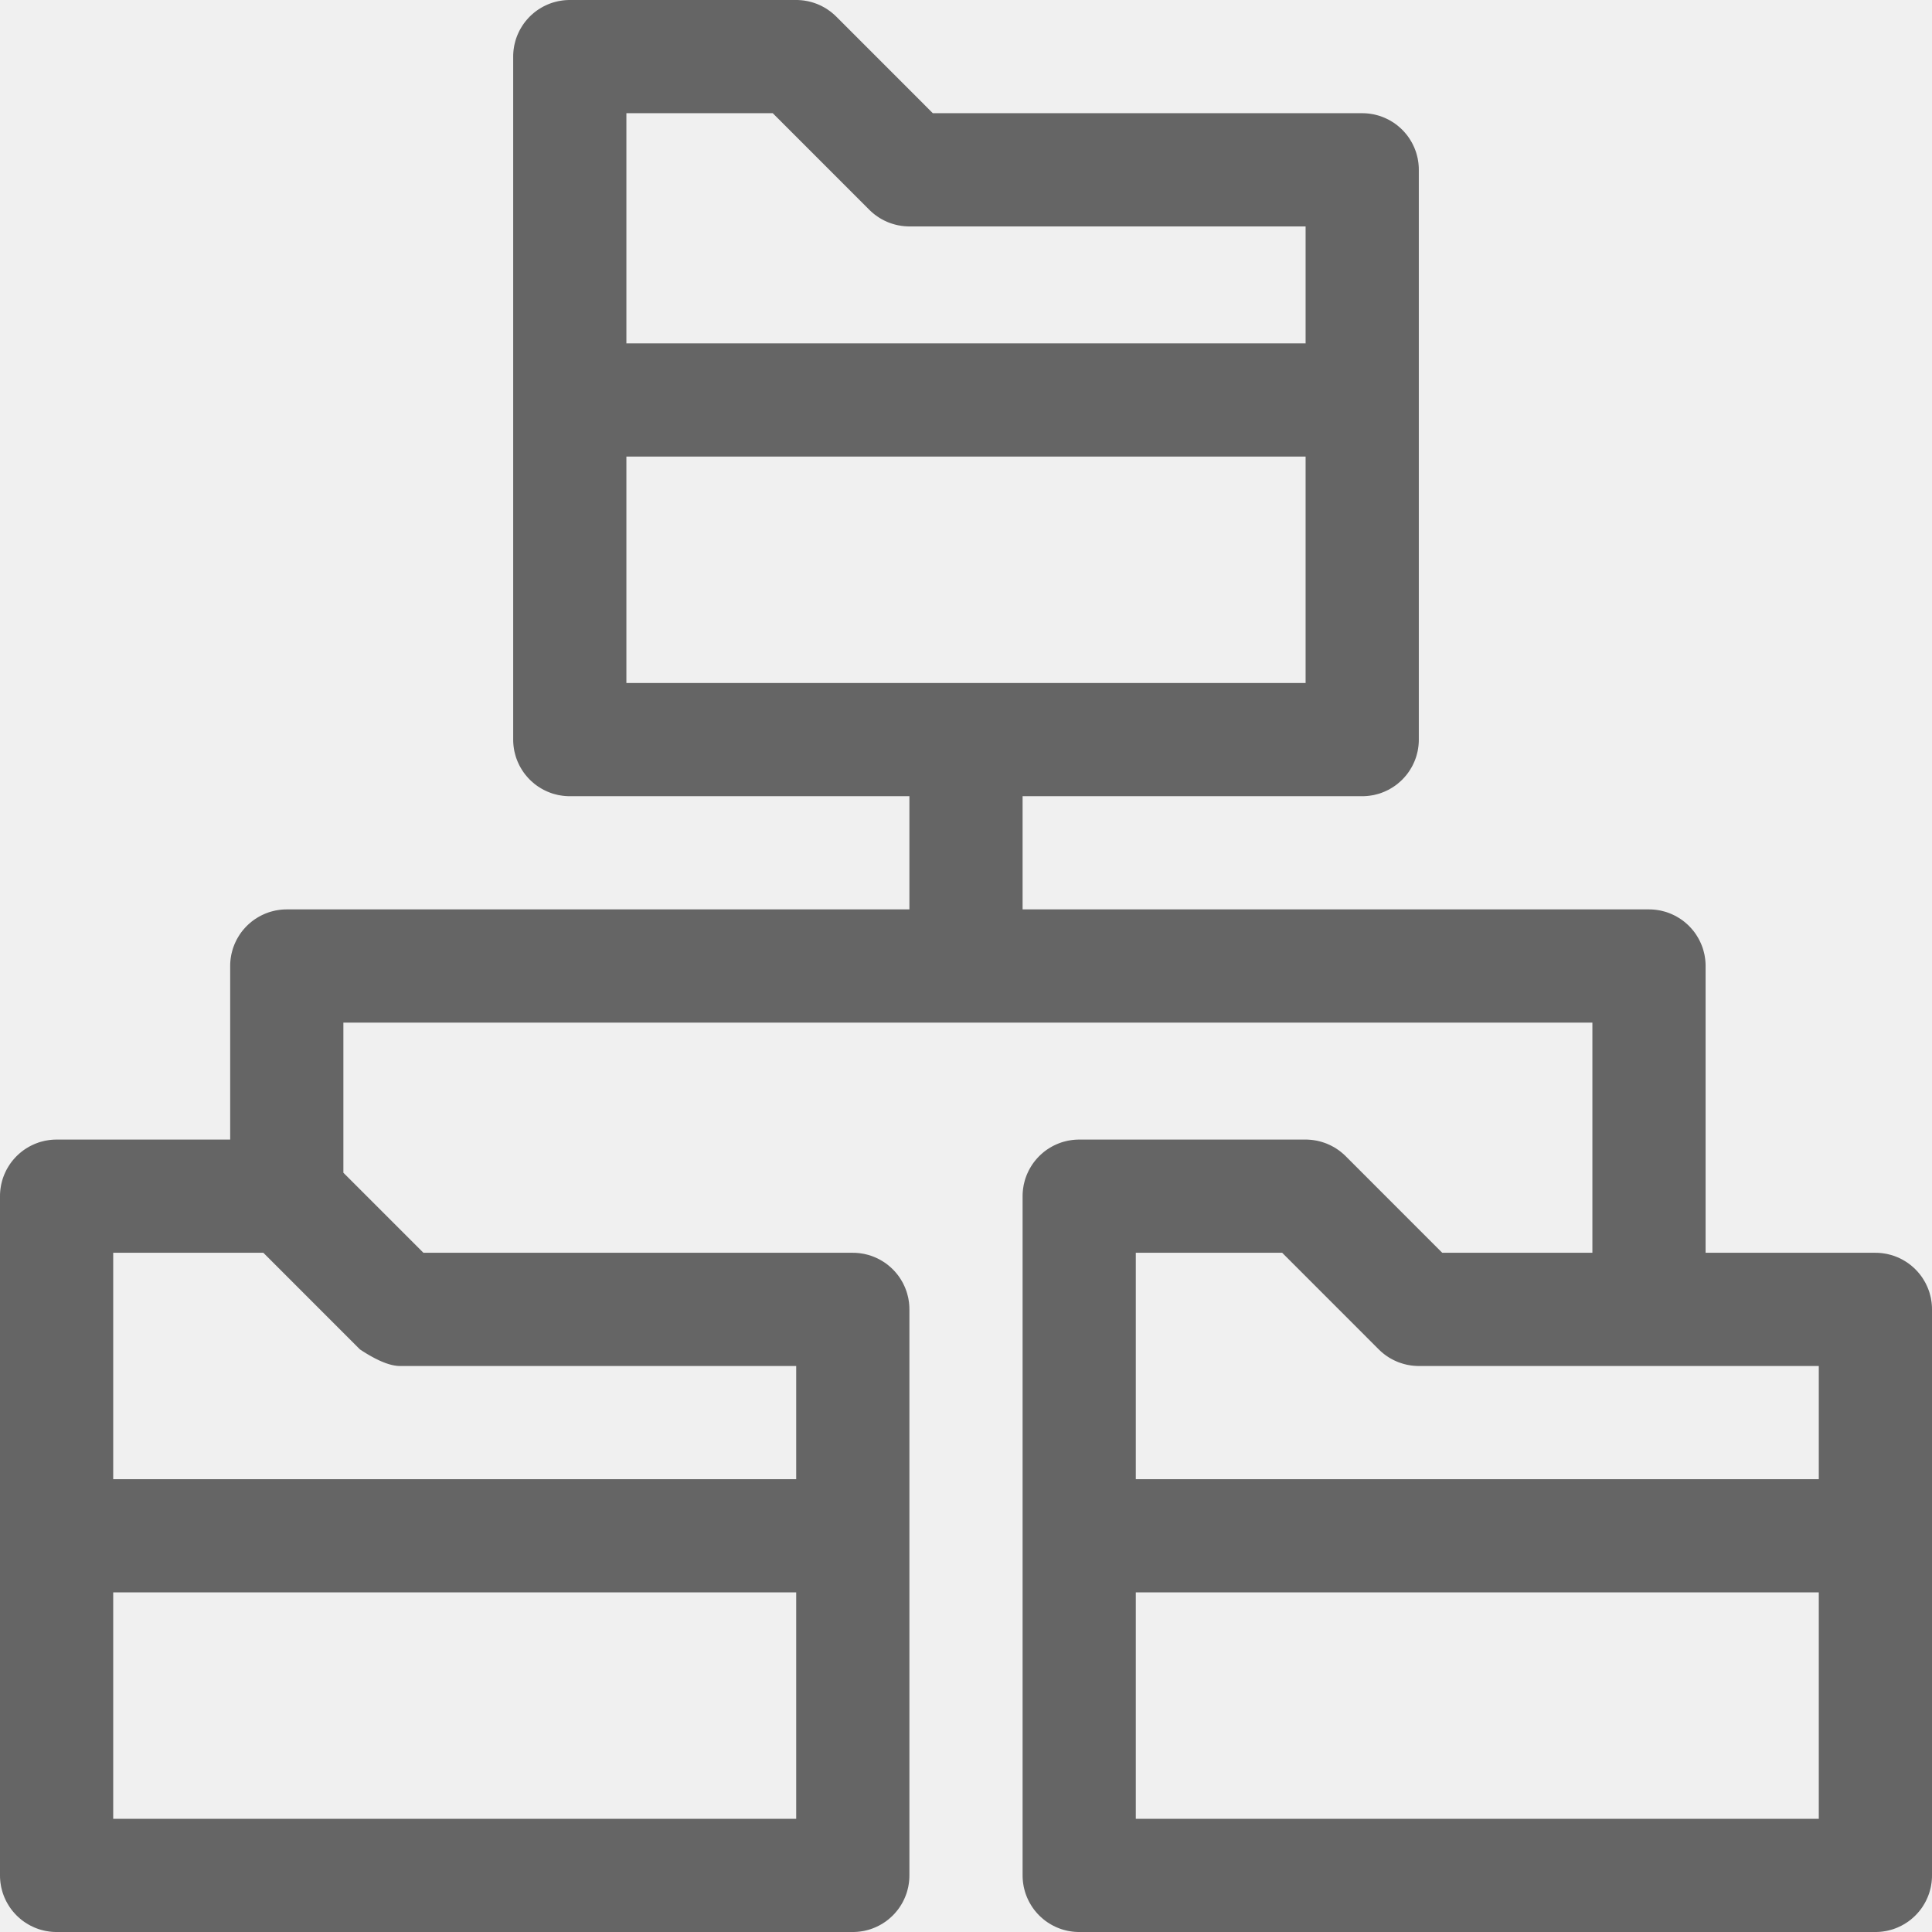
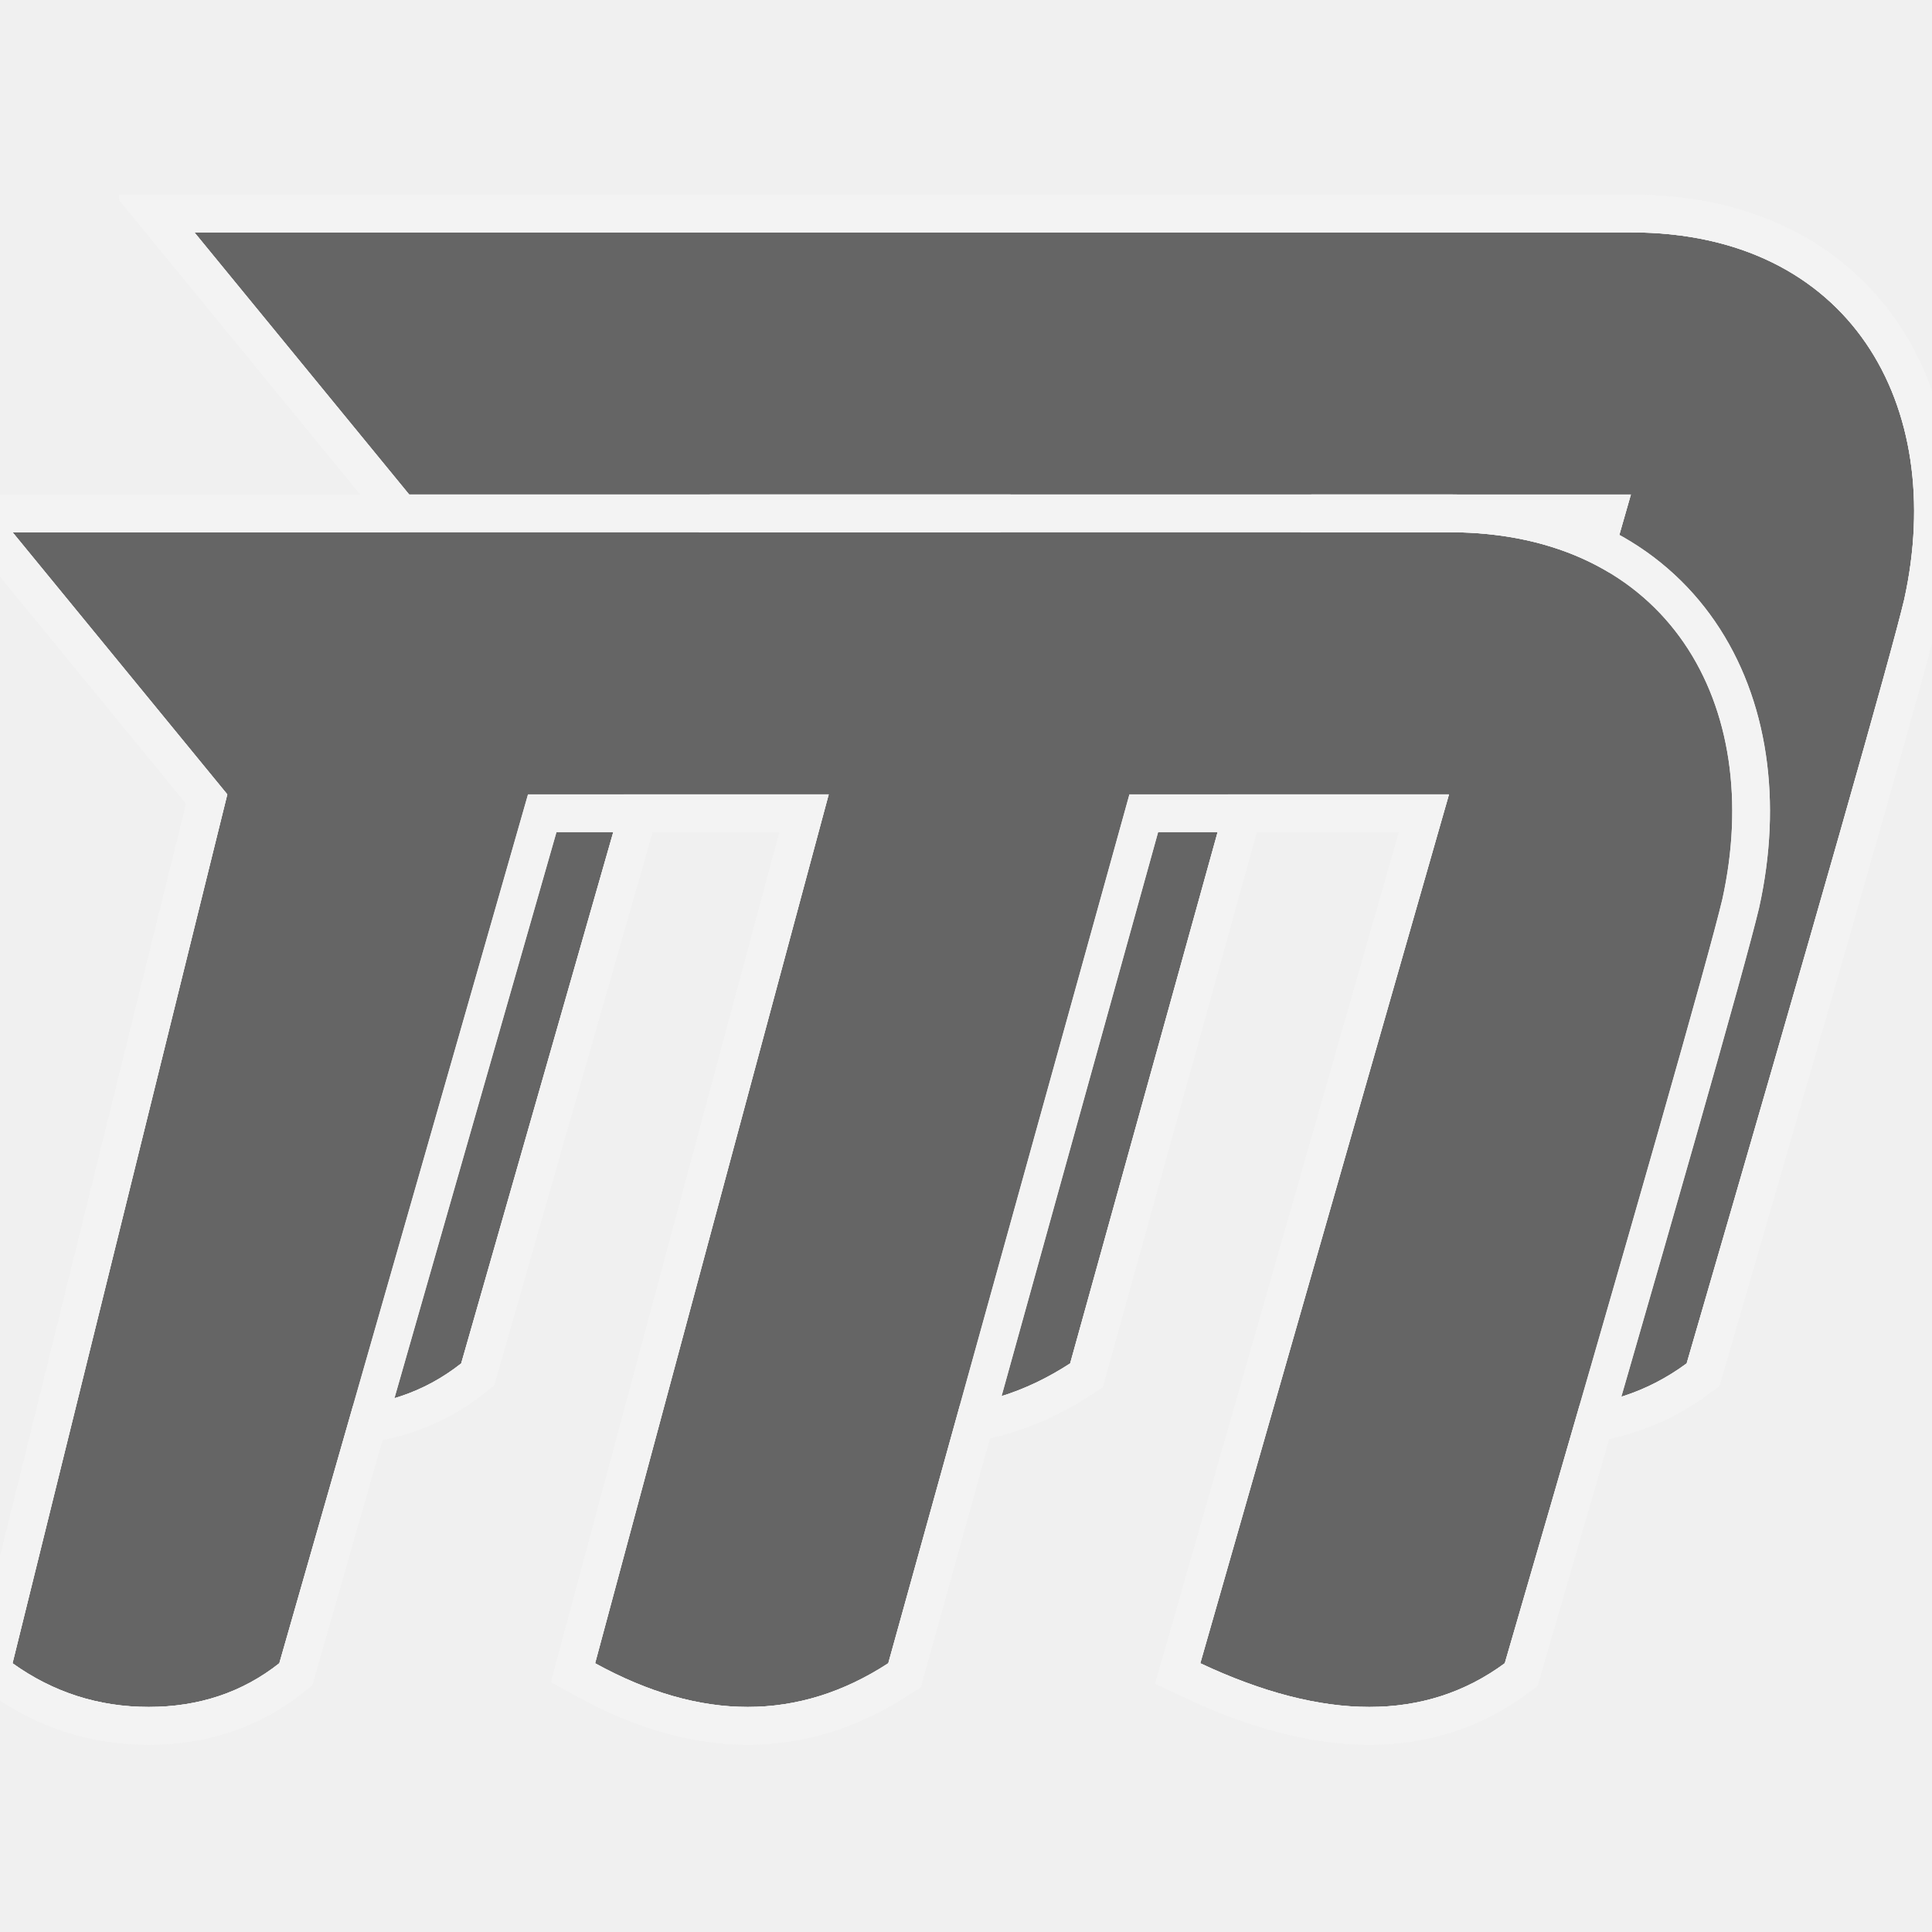
<svg xmlns="http://www.w3.org/2000/svg" xmlns:xlink="http://www.w3.org/1999/xlink" version="1.1" preserveAspectRatio="xMidYMid meet" viewBox="0 0 512 512" width="512" height="512">
  <defs>
-     <path d="M211.6 0.01L211.89 0.03L212.19 0.05L212.48 0.07L212.78 0.11L213.07 0.14L213.36 0.19L213.65 0.24L213.94 0.29L214.23 0.35L214.51 0.42L214.8 0.49L215.08 0.57L215.36 0.65L215.64 0.74L215.92 0.83L216.19 0.93L216.47 1.03L216.74 1.14L217.01 1.26L217.28 1.38L217.54 1.5L217.8 1.63L218.06 1.77L218.32 1.91L218.57 2.05L218.83 2.2L219.08 2.36L219.32 2.52L219.56 2.69L219.8 2.86L220.04 3.03L220.28 3.21L220.51 3.4L220.73 3.59L220.96 3.78L221.18 3.98L221.39 4.18L221.61 4.39L247.21 30L361 30L361.62 30.01L362.23 30.05L362.84 30.11L363.43 30.2L364.02 30.3L364.6 30.44L365.18 30.59L365.74 30.76L366.29 30.96L366.84 31.18L367.37 31.42L367.89 31.67L368.4 31.95L368.9 32.25L369.39 32.56L369.86 32.89L370.32 33.24L370.76 33.61L371.19 33.99L371.61 34.39L372.01 34.81L372.39 35.24L372.76 35.68L373.11 36.14L373.44 36.61L373.75 37.1L374.05 37.6L374.33 38.11L374.58 38.63L374.82 39.16L375.04 39.71L375.24 40.26L375.41 40.82L375.56 41.4L375.7 41.98L375.8 42.57L375.89 43.16L375.95 43.77L375.99 44.38L376 45L376 196L375.99 196.62L375.95 197.23L375.89 197.84L375.8 198.43L375.7 199.02L375.56 199.6L375.41 200.18L375.24 200.74L375.04 201.29L374.82 201.84L374.58 202.37L374.33 202.89L374.05 203.4L373.75 203.9L373.44 204.39L373.11 204.86L372.76 205.32L372.39 205.76L372.01 206.19L371.61 206.61L371.19 207.01L370.76 207.39L370.32 207.76L369.86 208.11L369.39 208.44L368.9 208.75L368.4 209.05L367.89 209.33L367.37 209.58L366.84 209.82L366.29 210.04L365.74 210.24L365.18 210.41L364.6 210.56L364.02 210.7L363.43 210.8L362.84 210.89L362.23 210.95L361.62 210.99L361 211L271 211L271 241L437 241L437.62 241.01L438.23 241.05L438.84 241.11L439.43 241.2L440.02 241.3L440.6 241.44L441.18 241.59L441.74 241.76L442.29 241.96L442.84 242.18L443.37 242.42L443.89 242.67L444.4 242.95L444.9 243.25L445.39 243.56L445.86 243.89L446.32 244.24L446.76 244.61L447.19 244.99L447.61 245.39L448.01 245.81L448.39 246.24L448.76 246.68L449.11 247.14L449.44 247.61L449.75 248.1L450.05 248.6L450.33 249.11L450.58 249.63L450.82 250.16L451.04 250.71L451.24 251.26L451.41 251.82L451.56 252.4L451.7 252.98L451.8 253.57L451.89 254.16L451.95 254.77L451.99 255.38L452 256L452 332L497 332L497.62 332.01L498.23 332.05L498.84 332.11L499.43 332.2L500.02 332.3L500.6 332.44L501.18 332.59L501.74 332.76L502.29 332.96L502.84 333.18L503.37 333.42L503.89 333.67L504.4 333.95L504.9 334.25L505.39 334.56L505.86 334.89L506.32 335.24L506.76 335.61L507.19 335.99L507.61 336.39L508.01 336.81L508.39 337.24L508.76 337.68L509.11 338.14L509.44 338.61L509.75 339.1L510.05 339.6L510.33 340.11L510.58 340.63L510.82 341.16L511.04 341.71L511.24 342.26L511.41 342.82L511.56 343.4L511.7 343.98L511.8 344.57L511.89 345.16L511.95 345.77L511.99 346.38L512 347L512 497L511.99 497.62L511.95 498.23L511.89 498.84L511.8 499.43L511.7 500.02L511.56 500.6L511.41 501.18L511.24 501.74L511.04 502.29L510.82 502.84L510.58 503.37L510.33 503.89L510.05 504.4L509.75 504.9L509.44 505.39L509.11 505.86L508.76 506.32L508.39 506.76L508.01 507.19L507.61 507.61L507.19 508.01L506.76 508.39L506.32 508.76L505.86 509.11L505.39 509.44L504.9 509.75L504.4 510.05L503.89 510.33L503.37 510.58L502.84 510.82L502.29 511.04L501.74 511.24L501.18 511.41L500.6 511.56L500.02 511.7L499.43 511.8L498.84 511.89L498.23 511.95L497.62 511.99L497 512L286 512L285.38 511.99L284.77 511.95L284.16 511.89L283.57 511.8L282.98 511.7L282.4 511.56L281.82 511.41L281.26 511.24L280.71 511.04L280.16 510.82L279.63 510.58L279.11 510.33L278.6 510.05L278.1 509.75L277.61 509.44L277.14 509.11L276.68 508.76L276.24 508.39L275.81 508.01L275.39 507.61L274.99 507.19L274.61 506.76L274.24 506.32L273.89 505.86L273.56 505.39L273.25 504.9L272.95 504.4L272.67 503.89L272.42 503.37L272.18 502.84L271.96 502.29L271.76 501.74L271.59 501.18L271.44 500.6L271.3 500.02L271.2 499.43L271.11 498.84L271.05 498.23L271.01 497.62L271 497L271 317L271.01 316.38L271.05 315.77L271.11 315.16L271.2 314.57L271.3 313.98L271.44 313.4L271.59 312.82L271.76 312.26L271.96 311.71L272.18 311.16L272.42 310.63L272.67 310.11L272.95 309.6L273.25 309.1L273.56 308.61L273.89 308.14L274.24 307.68L274.61 307.24L274.99 306.81L275.39 306.39L275.81 305.99L276.24 305.61L276.68 305.24L277.14 304.89L277.61 304.56L278.1 304.25L278.6 303.95L279.11 303.67L279.63 303.42L280.16 303.18L280.71 302.96L281.26 302.76L281.82 302.59L282.4 302.44L282.98 302.3L283.57 302.2L284.16 302.11L284.77 302.05L285.38 302.01L286 302L346 302L346.3 302L346.6 302.01L346.89 302.03L347.19 302.05L347.48 302.07L347.78 302.11L348.07 302.14L348.36 302.19L348.65 302.24L348.94 302.29L349.23 302.35L349.51 302.42L349.8 302.49L350.08 302.57L350.36 302.65L350.64 302.74L350.92 302.83L351.2 302.93L351.47 303.03L351.74 303.14L352.01 303.26L352.28 303.38L352.54 303.5L352.8 303.63L353.06 303.77L353.32 303.91L353.58 304.05L353.83 304.2L354.08 304.36L354.32 304.52L354.57 304.69L354.81 304.86L355.04 305.03L355.28 305.21L355.51 305.4L355.73 305.59L355.96 305.78L356.18 305.98L356.39 306.18L356.61 306.39L382.21 332L422 332L422 271L91 271L91 310.79L112.21 332L226 332L226.62 332.01L227.23 332.05L227.84 332.11L228.43 332.2L229.02 332.3L229.6 332.44L230.18 332.59L230.74 332.76L231.29 332.96L231.84 333.18L232.37 333.42L232.89 333.67L233.4 333.95L233.9 334.25L234.39 334.56L234.86 334.89L235.32 335.24L235.76 335.61L236.19 335.99L236.61 336.39L237.01 336.81L237.39 337.24L237.76 337.68L238.11 338.14L238.44 338.61L238.75 339.1L239.05 339.6L239.33 340.11L239.58 340.63L239.82 341.16L240.04 341.71L240.24 342.26L240.41 342.82L240.56 343.4L240.7 343.98L240.8 344.57L240.89 345.16L240.95 345.77L240.99 346.38L241 347L241 497L240.99 497.62L240.95 498.23L240.89 498.84L240.8 499.43L240.7 500.02L240.56 500.6L240.41 501.18L240.24 501.74L240.04 502.29L239.82 502.84L239.58 503.37L239.33 503.89L239.05 504.4L238.75 504.9L238.44 505.39L238.11 505.86L237.76 506.32L237.39 506.76L237.01 507.19L236.61 507.61L236.19 508.01L235.76 508.39L235.32 508.76L234.86 509.11L234.39 509.44L233.9 509.75L233.4 510.05L232.89 510.33L232.37 510.58L231.84 510.82L231.29 511.04L230.74 511.24L230.18 511.41L229.6 511.56L229.02 511.7L228.43 511.8L227.84 511.89L227.23 511.95L226.62 511.99L226 512L15 512L14.38 511.99L13.77 511.95L13.16 511.89L12.57 511.8L11.98 511.7L11.4 511.56L10.82 511.41L10.26 511.24L9.71 511.04L9.16 510.82L8.63 510.58L8.11 510.33L7.6 510.05L7.1 509.75L6.61 509.44L6.14 509.11L5.68 508.76L5.24 508.39L4.81 508.01L4.39 507.61L3.99 507.19L3.61 506.76L3.24 506.32L2.89 505.86L2.56 505.39L2.25 504.9L1.95 504.4L1.67 503.89L1.42 503.37L1.18 502.84L0.96 502.29L0.76 501.74L0.59 501.18L0.44 500.6L0.3 500.02L0.2 499.43L0.11 498.84L0.05 498.23L0.01 497.62L0 497L0 317L0.01 316.38L0.05 315.77L0.11 315.16L0.2 314.57L0.3 313.98L0.44 313.4L0.59 312.82L0.76 312.26L0.96 311.71L1.18 311.16L1.42 310.63L1.67 310.11L1.95 309.6L2.25 309.1L2.56 308.61L2.89 308.14L3.24 307.68L3.61 307.24L3.99 306.81L4.39 306.39L4.81 305.99L5.24 305.61L5.68 305.24L6.14 304.89L6.61 304.56L7.1 304.25L7.6 303.95L8.11 303.67L8.63 303.42L9.16 303.18L9.71 302.96L10.26 302.76L10.82 302.59L11.4 302.44L11.98 302.3L12.57 302.2L13.16 302.11L13.77 302.05L14.38 302.01L15 302L61 302L61 256L61.01 255.38L61.05 254.77L61.11 254.16L61.2 253.57L61.3 252.98L61.44 252.4L61.59 251.82L61.76 251.26L61.96 250.71L62.18 250.16L62.42 249.63L62.67 249.11L62.95 248.6L63.25 248.1L63.56 247.61L63.89 247.14L64.24 246.68L64.61 246.24L64.99 245.81L65.39 245.39L65.81 244.99L66.24 244.61L66.68 244.24L67.14 243.89L67.61 243.56L68.1 243.25L68.6 242.95L69.11 242.67L69.63 242.42L70.16 242.18L70.71 241.96L71.26 241.76L71.82 241.59L72.4 241.44L72.98 241.3L73.57 241.2L74.16 241.11L74.77 241.05L75.38 241.01L76 241L241 241L241 211L151 211L150.38 210.99L149.77 210.95L149.16 210.89L148.57 210.8L147.98 210.7L147.4 210.56L146.82 210.41L146.26 210.24L145.71 210.04L145.16 209.82L144.63 209.58L144.11 209.33L143.6 209.05L143.1 208.75L142.61 208.44L142.14 208.11L141.68 207.76L141.24 207.39L140.81 207.01L140.39 206.61L139.99 206.19L139.61 205.76L139.24 205.32L138.89 204.86L138.56 204.39L138.25 203.9L137.95 203.4L137.67 202.89L137.42 202.37L137.18 201.84L136.96 201.29L136.76 200.74L136.59 200.18L136.44 199.6L136.3 199.02L136.2 198.43L136.11 197.84L136.05 197.23L136.01 196.62L136 196L136 15L136.01 14.38L136.05 13.77L136.11 13.16L136.2 12.57L136.3 11.98L136.44 11.4L136.59 10.82L136.76 10.26L136.96 9.71L137.18 9.16L137.42 8.63L137.67 8.11L137.95 7.6L138.25 7.1L138.56 6.61L138.89 6.14L139.24 5.68L139.61 5.24L139.99 4.81L140.39 4.39L140.81 3.99L141.24 3.61L141.68 3.24L142.14 2.89L142.61 2.56L143.1 2.25L143.6 1.95L144.11 1.67L144.63 1.42L145.16 1.18L145.71 0.96L146.26 0.76L146.82 0.59L147.4 0.44L147.98 0.3L148.57 0.2L149.16 0.11L149.77 0.05L150.38 0.01L151 0L211 0L211.3 0L211.6 0.01ZM30 482L211 482L211 422L30 422L30 482ZM301 482L482 482L482 422L301 422L301 482ZM301 392L482 392L482 362L376 362L375.7 362L375.4 361.99L375.11 361.97L374.81 361.95L374.52 361.93L374.22 361.89L373.93 361.86L373.64 361.81L373.35 361.76L373.06 361.71L372.77 361.65L372.49 361.58L372.2 361.51L371.92 361.43L371.64 361.35L371.36 361.26L371.08 361.17L370.8 361.07L370.53 360.97L370.26 360.86L369.99 360.74L369.72 360.62L369.46 360.5L369.2 360.37L368.94 360.23L368.68 360.09L368.42 359.95L368.17 359.8L367.92 359.64L367.68 359.48L367.43 359.31L367.19 359.14L366.96 358.97L366.72 358.79L366.49 358.6L366.27 358.41L366.04 358.22L365.82 358.02L365.61 357.82L365.39 357.61L339.79 332L301 332L301 392ZM30 392L211 392L211 362L106 362L105.8 362L105.6 361.99L105.39 361.98L105.18 361.96L104.96 361.93L104.75 361.9L104.53 361.87L104.3 361.82L104.08 361.78L103.85 361.73L103.61 361.67L103.37 361.6L103.13 361.54L102.89 361.46L102.64 361.38L102.39 361.3L102.14 361.21L101.88 361.11L101.62 361.01L101.36 360.9L101.09 360.79L100.82 360.67L100.55 360.55L100.27 360.42L99.99 360.28L99.71 360.14L99.42 360L99.13 359.85L98.84 359.69L98.54 359.53L98.24 359.36L97.94 359.19L97.63 359.01L97.32 358.83L97.01 358.64L96.69 358.44L96.37 358.24L96.05 358.04L95.72 357.82L95.39 357.61L69.79 332L30 332L30 392ZM166 181L346 181L346 121L166 121L166 181ZM166 91L346 91L346 60L241 60L240.7 60L240.4 59.99L240.11 59.97L239.81 59.95L239.52 59.93L239.22 59.89L238.93 59.86L238.64 59.81L238.35 59.76L238.06 59.71L237.77 59.65L237.49 59.58L237.2 59.51L236.92 59.43L236.64 59.35L236.36 59.26L236.08 59.17L235.81 59.07L235.53 58.97L235.26 58.86L234.99 58.74L234.72 58.62L234.46 58.5L234.2 58.37L233.94 58.23L233.68 58.09L233.43 57.95L233.17 57.8L232.92 57.64L232.68 57.48L232.44 57.31L232.2 57.14L231.96 56.97L231.72 56.79L231.49 56.6L231.27 56.41L231.04 56.22L230.82 56.02L230.61 55.82L230.39 55.61L204.79 30L166 30L166 91Z" id="cKJXiI0SQ" />
+     <path d="M108.44 131.06C74.29 269.21 55.31 345.97 51.52 361.32C62.3 369.04 74.34 372.9 87.62 372.9C100.9 372.9 112.44 369.04 122.22 361.32C126.61 345.97 148.58 269.21 188.13 131.06L267.82 131.06C230.67 269.21 210.04 345.97 205.91 361.32C219.93 369.04 233.41 372.9 246.36 372.9C259.31 372.9 271.72 369.04 283.6 361.32C287.86 345.97 309.16 269.21 347.51 131.06L432.2 131.06C392.65 269.21 370.68 345.97 366.29 361.32C382.71 369.04 397.64 372.9 411.09 372.9C424.54 372.9 436.5 369.04 446.98 361.32C481.77 241.7 500.98 174.22 504.63 158.89C516.01 107.34 490.27 61.58 432.2 61.58C385.29 61.58 258.4 61.58 51.52 61.58C59.11 70.84 78.08 94 108.44 131.06Z" id="a1IuntwK9n" />
+     <mask id="masketVrsrYzN" x="31.52" y="41.58" width="495.74" height="351.32" maskUnits="userSpaceOnUse">
+       <rect x="31.52" y="41.58" width="495.74" height="351.32" fill="white" />
+       <use xlink:href="#a1IuntwK9n" opacity="1" fill="black" />
+     </mask>
+     <path d="M108.44 131.06C74.29 269.21 55.31 345.97 51.52 361.32C62.3 369.04 74.34 372.9 87.62 372.9C100.9 372.9 112.44 369.04 122.22 361.32C126.61 345.97 148.58 269.21 188.13 131.06L267.82 131.06C230.67 269.21 210.04 345.97 205.91 361.32C219.93 369.04 233.41 372.9 246.36 372.9C259.31 372.9 271.72 369.04 283.6 361.32C287.86 345.97 309.16 269.21 347.51 131.06L432.2 131.06C392.65 269.21 370.68 345.97 366.29 361.32C382.71 369.04 397.64 372.9 411.09 372.9C424.54 372.9 436.5 369.04 446.98 361.32C481.77 241.7 500.98 174.22 504.63 158.89C516.01 107.34 490.27 61.58 432.2 61.58C385.29 61.58 258.4 61.58 51.52 61.58C59.11 70.84 78.08 94 108.44 131.06Z" id="d2mKdjMhj" />
+     <mask id="maska6IYSoHHt" x="31.52" y="41.58" width="495.74" height="351.32" maskUnits="userSpaceOnUse">
+       <rect x="31.52" y="41.58" width="495.74" height="351.32" fill="white" />
+       <use xlink:href="#d2mKdjMhj" opacity="1" fill="black" />
+     </mask>
+     <path d="M60.24 210.52C26.08 348.67 7.11 425.43 3.32 440.78C14.1 448.5 26.14 452.36 39.42 452.36C52.7 452.36 64.24 448.5 74.02 440.78C78.41 425.43 100.38 348.67 139.93 210.52L219.62 210.52C182.47 348.67 161.83 425.43 157.71 440.78C171.73 448.5 185.21 452.36 198.16 452.36C211.11 452.36 223.52 448.5 235.4 440.78C239.66 425.43 260.96 348.67 299.31 210.52L384 210.52C344.45 348.67 322.48 425.43 318.09 440.78C334.51 448.5 349.44 452.36 362.89 452.36C376.34 452.36 388.3 448.5 398.78 440.78C433.57 321.16 452.78 253.68 456.43 238.35C467.81 186.8 442.07 141.04 384 141.04C337.09 141.04 210.2 141.04 3.32 141.04C10.91 150.3 29.88 173.46 60.24 210.52Z" id="b27UYTQj7n" />
+     <mask id="maskawfEfapoR" x="-16.68" y="121.04" width="495.74" height="351.32" maskUnits="userSpaceOnUse">
+       <rect x="-16.68" y="121.04" width="495.74" height="351.32" fill="white" />
+       <use xlink:href="#b27UYTQj7n" opacity="1" fill="black" />
+     </mask>
+     <path d="M60.24 210.52C26.08 348.67 7.11 425.43 3.32 440.78C14.1 448.5 26.14 452.36 39.42 452.36C52.7 452.36 64.24 448.5 74.02 440.78C78.41 425.43 100.38 348.67 139.93 210.52L219.62 210.52C182.47 348.67 161.83 425.43 157.71 440.78C171.73 448.5 185.21 452.36 198.16 452.36C211.11 452.36 223.52 448.5 235.4 440.78C239.66 425.43 260.96 348.67 299.31 210.52L384 210.52C344.45 348.67 322.48 425.43 318.09 440.78C334.51 448.5 349.44 452.36 362.89 452.36C376.34 452.36 388.3 448.5 398.78 440.78C433.57 321.16 452.78 253.68 456.43 238.35C467.81 186.8 442.07 141.04 384 141.04C337.09 141.04 210.2 141.04 3.32 141.04C10.91 150.3 29.88 173.46 60.24 210.52Z" id="ajDccFxb" />
+     <mask id="maska36PJRW6B7" x="-16.68" y="121.04" width="495.74" height="351.32" maskUnits="userSpaceOnUse">
+       <rect x="-16.68" y="121.04" width="495.74" height="351.32" fill="white" />
+       <use xlink:href="#ajDccFxb" opacity="1" fill="black" />
+     </mask>
  </defs>
  <g>
    <g>
      <g>
-         <use xlink:href="#cKJXiI0SQ" opacity="1" fill="#656565" fill-opacity="1" />
        <g>
-           <use xlink:href="#cKJXiI0SQ" opacity="1" fill-opacity="0" stroke="#000000" stroke-width="1" stroke-opacity="0" />
+           <use xlink:href="#a1IuntwK9n" opacity="1" fill="#656565" fill-opacity="1" />
+           <g mask="url(#masketVrsrYzN)">
+             <use xlink:href="#a1IuntwK9n" opacity="1" fill-opacity="0" stroke="#f3f3f3" stroke-width="20" stroke-opacity="1" />
+           </g>
+         </g>
+         <g>
+           <use xlink:href="#d2mKdjMhj" opacity="1" fill="#000000" fill-opacity="0" />
+           <g mask="url(#maska6IYSoHHt)">
+             <use xlink:href="#d2mKdjMhj" opacity="1" fill-opacity="0" stroke="#f3f3f3" stroke-width="20" stroke-opacity="1" />
+           </g>
+         </g>
+       </g>
+       <g>
+         <g>
+           <use xlink:href="#b27UYTQj7n" opacity="1" fill="#656565" fill-opacity="1" />
+           <g mask="url(#maskawfEfapoR)">
+             <use xlink:href="#b27UYTQj7n" opacity="1" fill-opacity="0" stroke="#f3f3f3" stroke-width="20" stroke-opacity="1" />
+           </g>
+         </g>
+         <g>
+           <use xlink:href="#ajDccFxb" opacity="1" fill="#000000" fill-opacity="0" />
+           <g mask="url(#maska36PJRW6B7)">
+             <use xlink:href="#ajDccFxb" opacity="1" fill-opacity="0" stroke="#f3f3f3" stroke-width="20" stroke-opacity="1" />
+           </g>
        </g>
      </g>
    </g>
  </g>
</svg>
